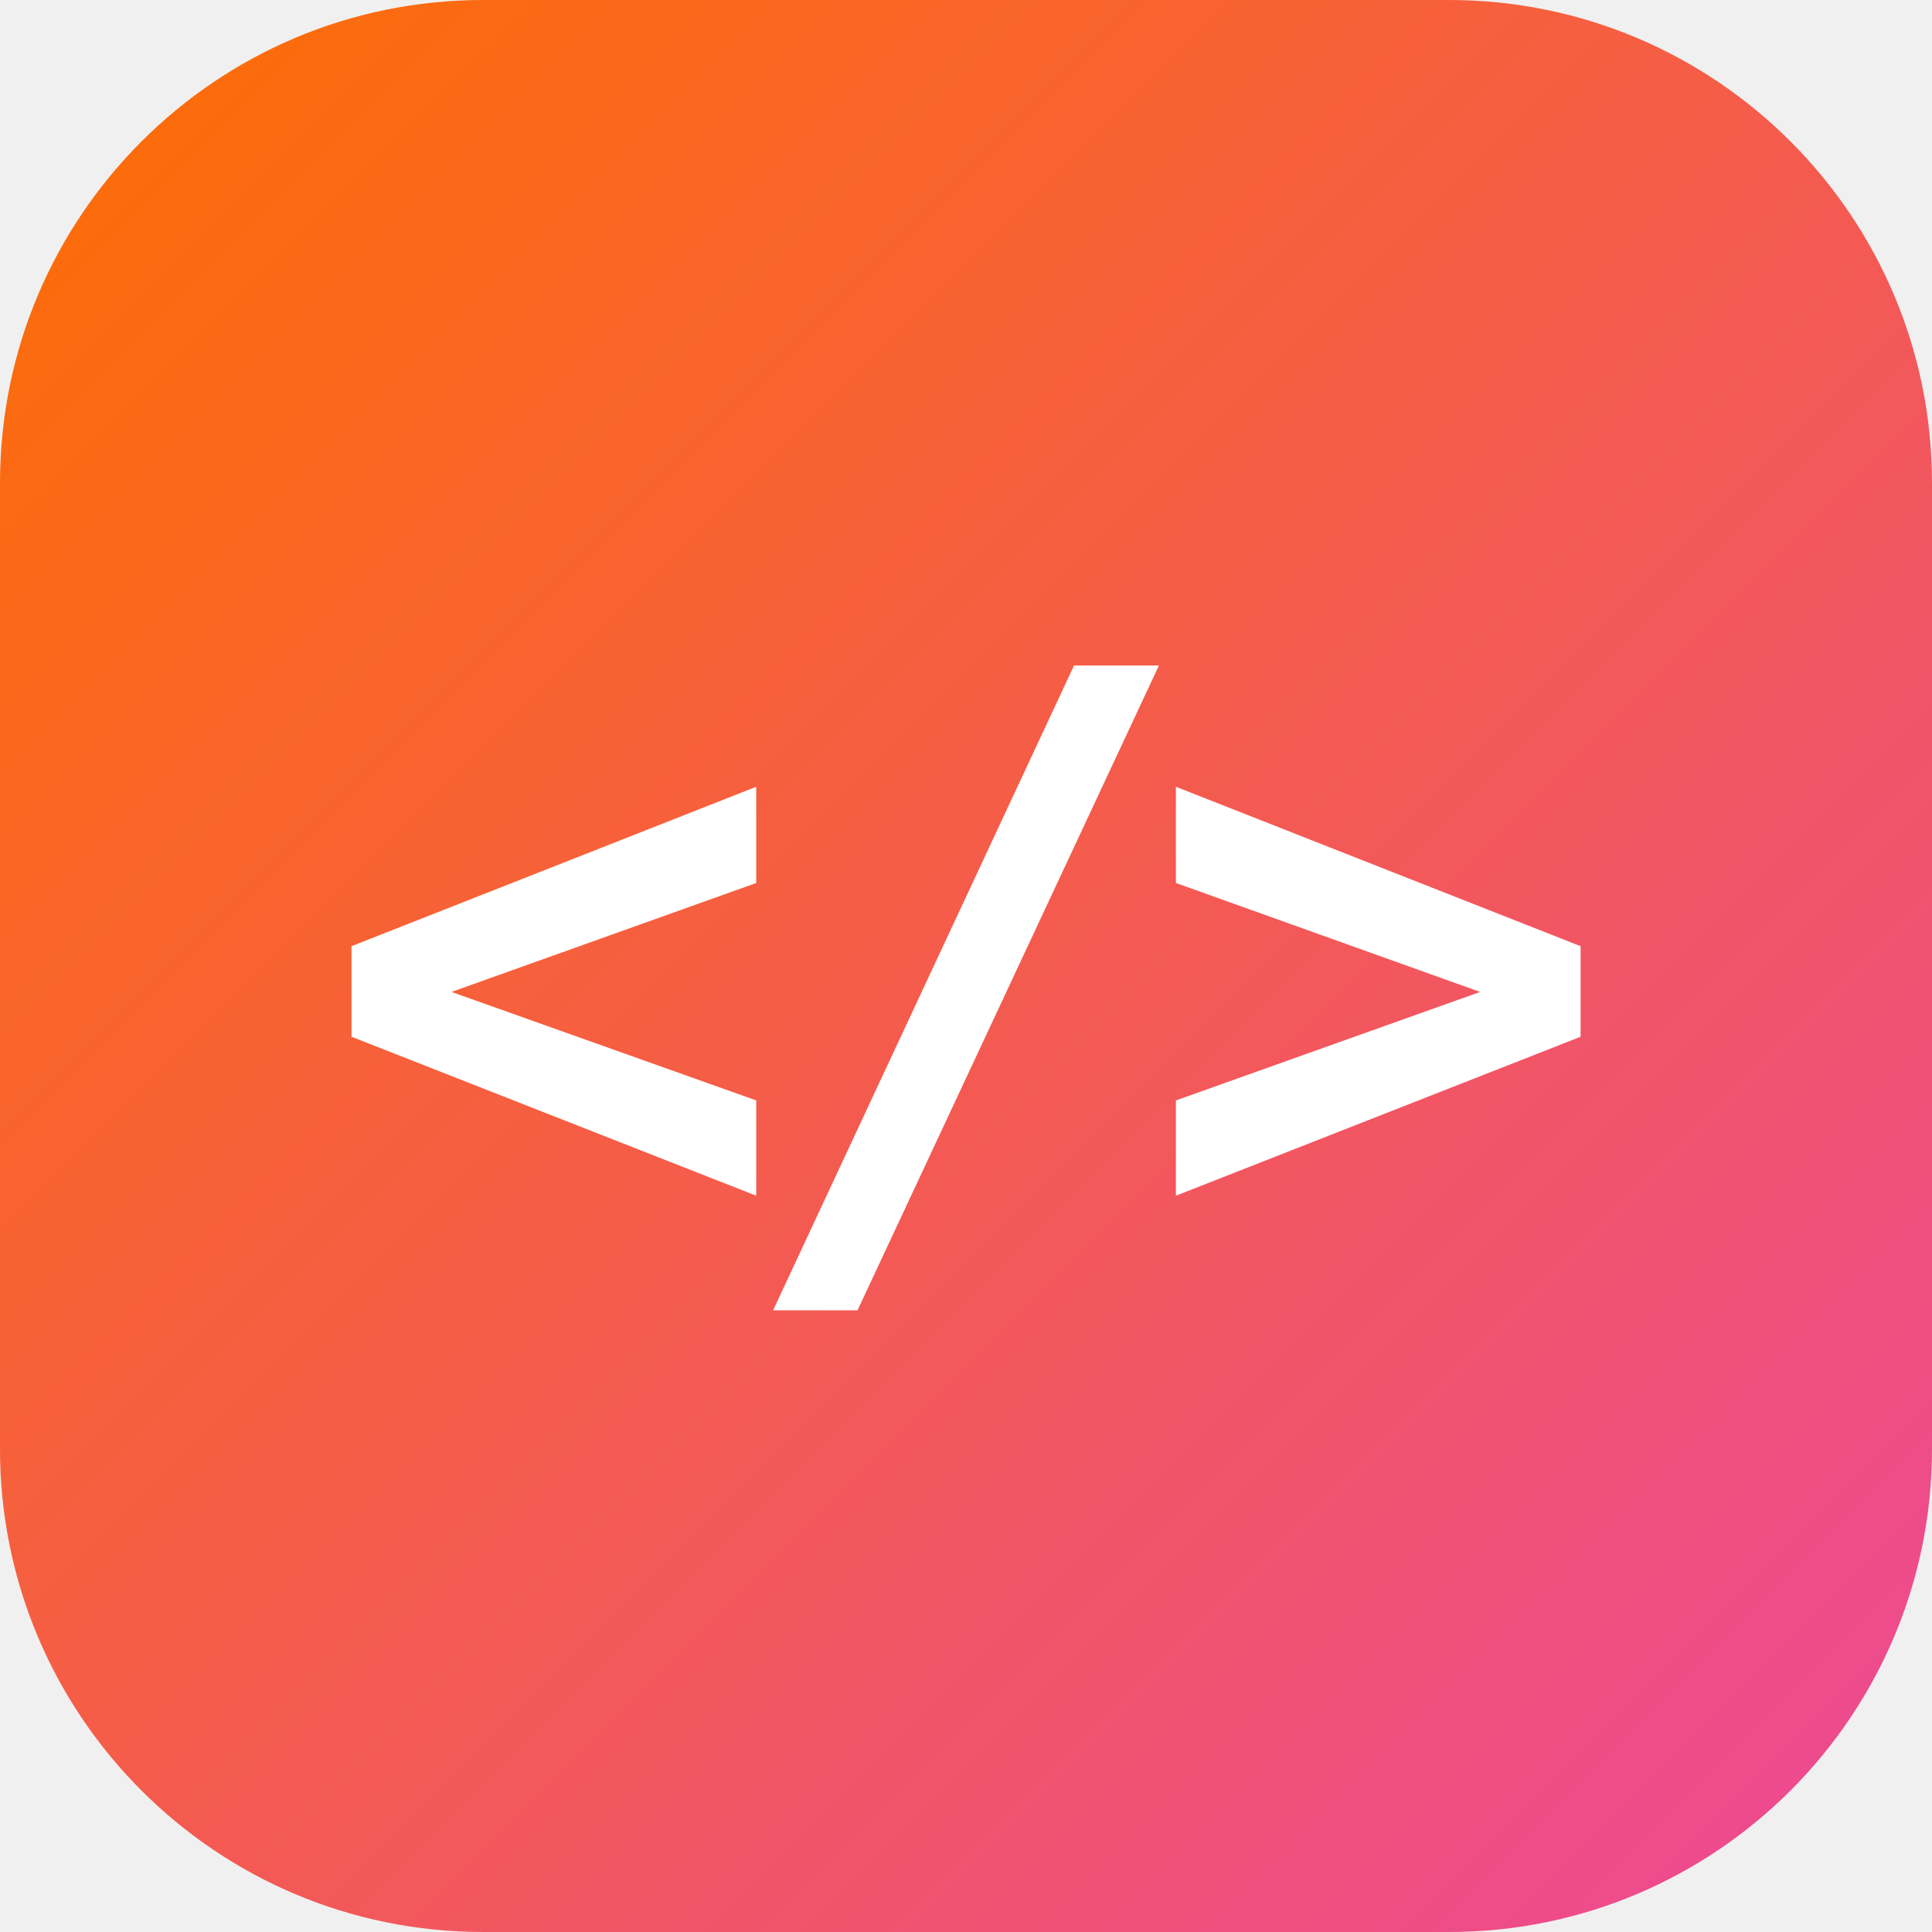
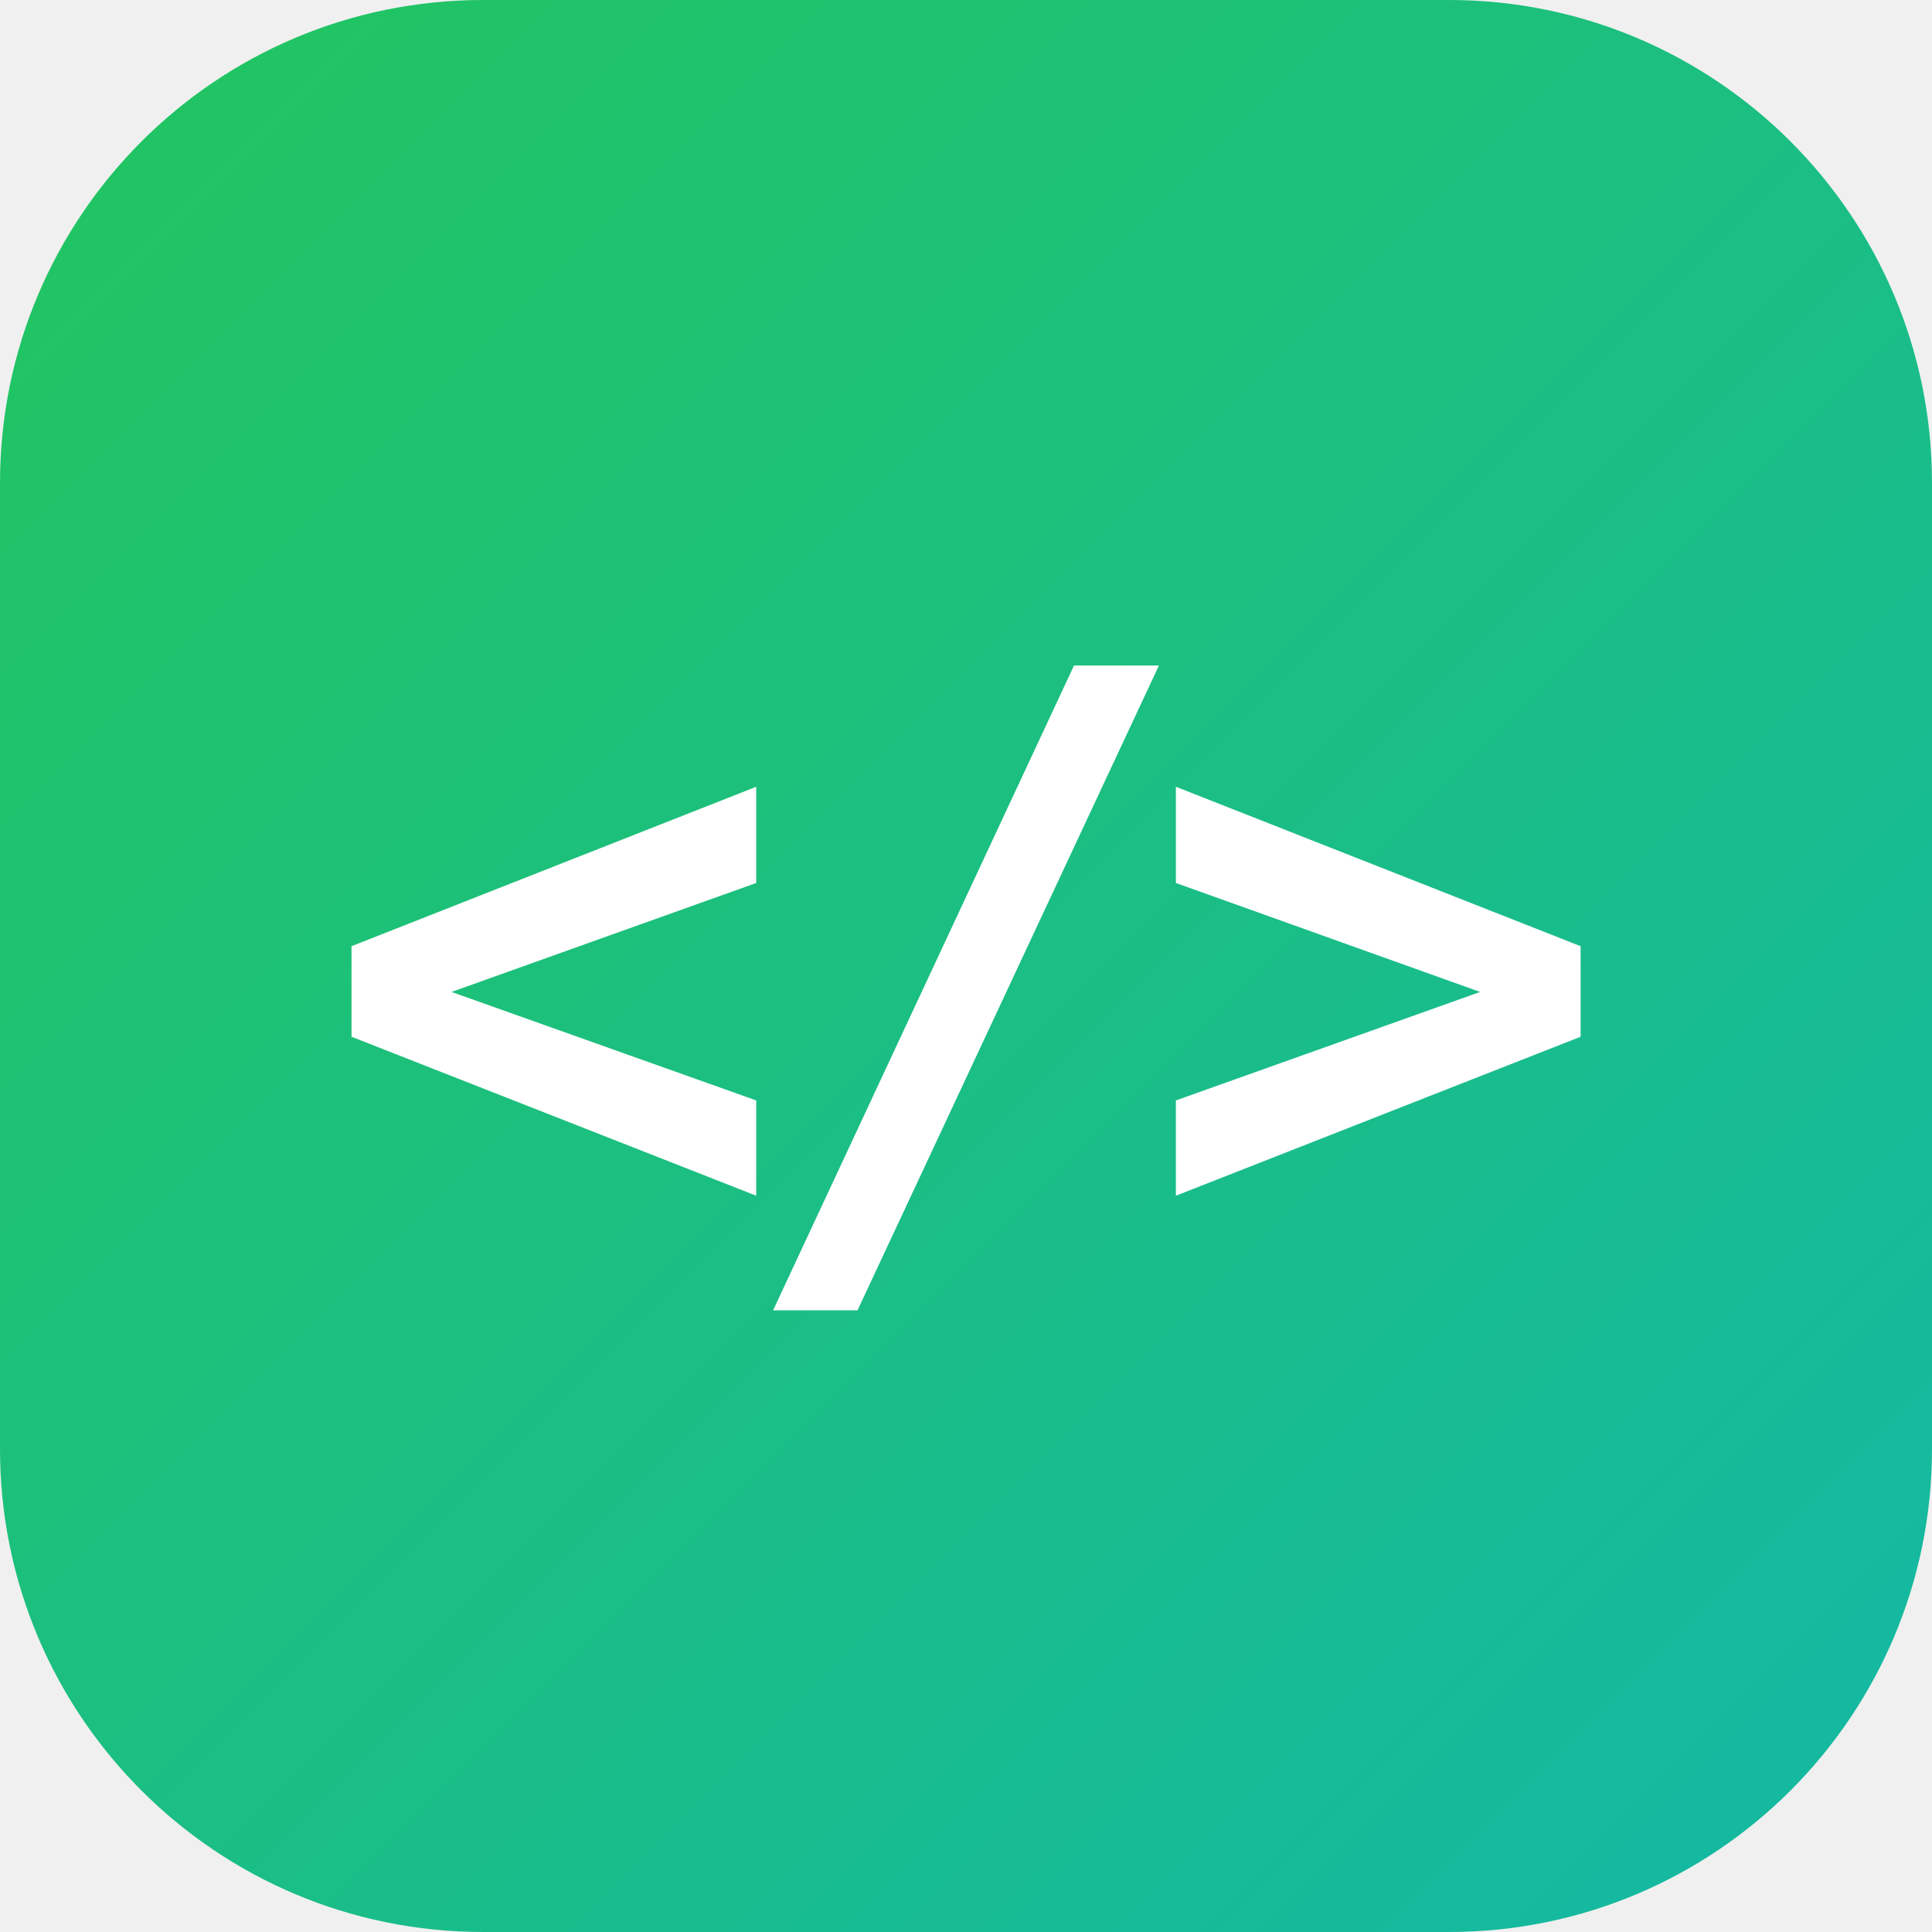
<svg xmlns="http://www.w3.org/2000/svg" viewBox="0 0 64 64">
  <defs>
    <linearGradient id="g" x1="0" y1="0" x2="1" y2="1">
-       <stop offset="0" stop-color="#FD6F00" />
-       <stop offset="1" stop-color="#EC4899" />
+       <stop offset="0" stop-color="#22c55e" />
+       <stop offset="1" stop-color="#14b8a6" />
    </linearGradient>
  </defs>
  <rect width="64" height="64" rx="16" fill="url(#g)" />
  <text x="32" y="41" text-anchor="middle" font-family="ui-monospace,Menlo,Consolas,monospace" font-size="26" font-weight="900" letter-spacing="-2" fill="#fff">&lt;/&gt;</text>
</svg>
